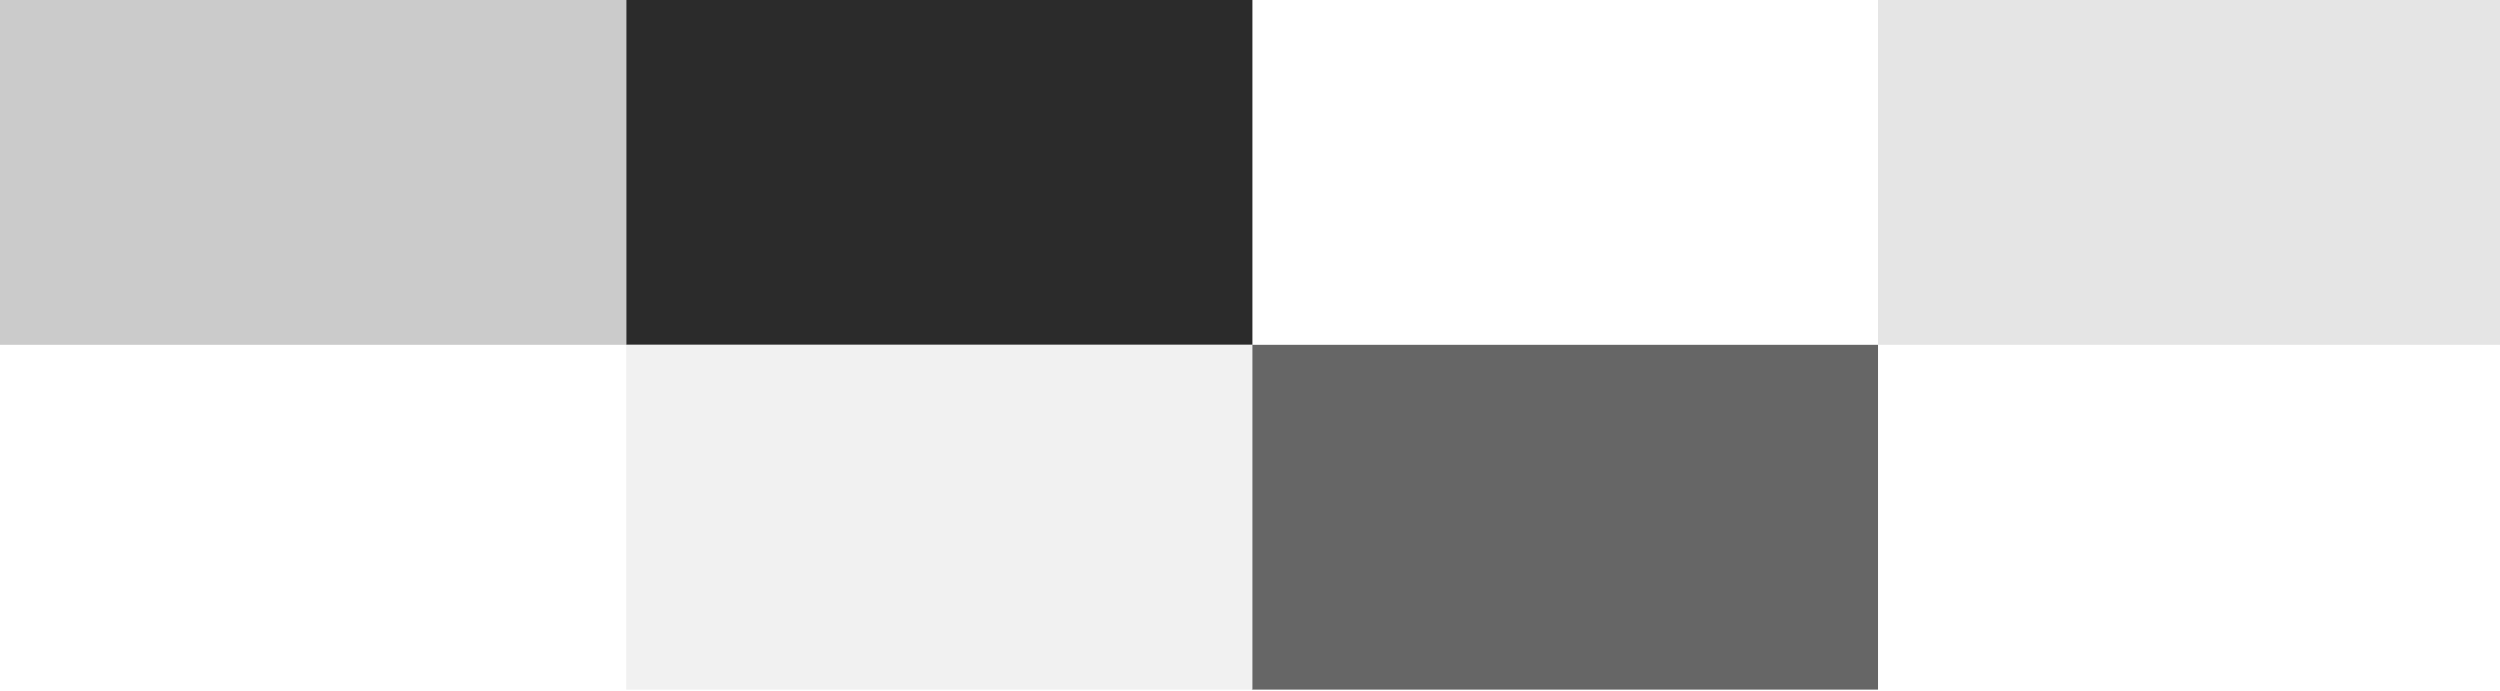
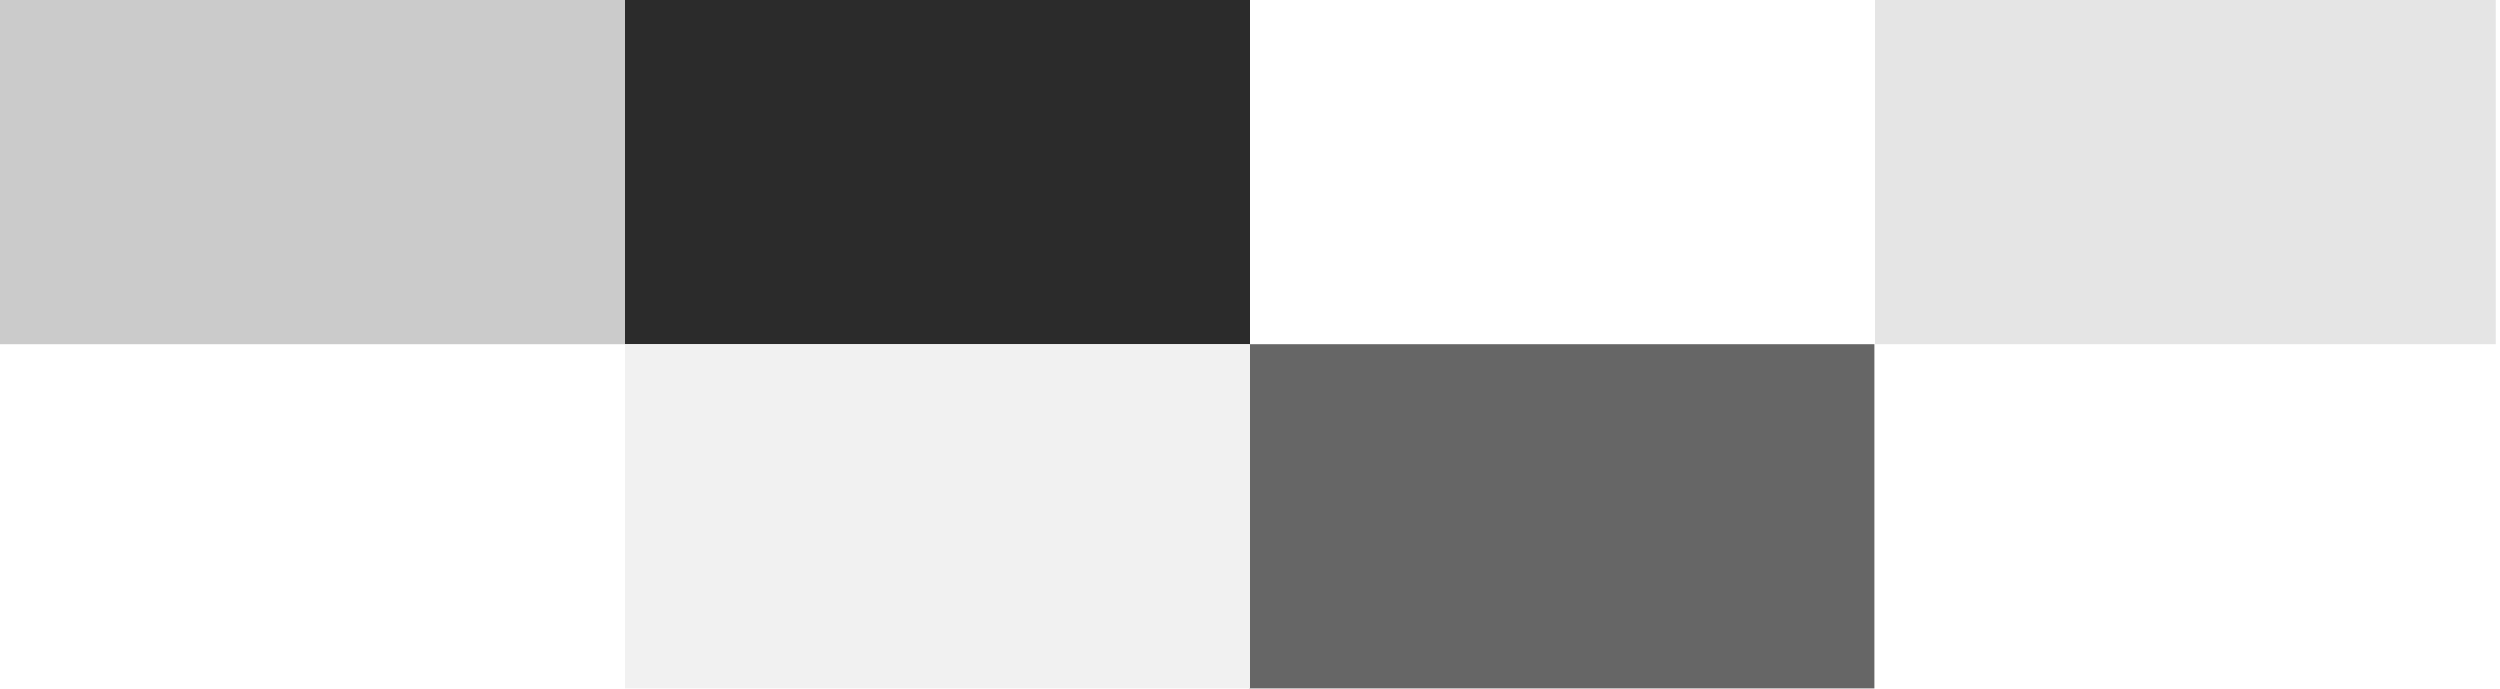
- <svg xmlns="http://www.w3.org/2000/svg" version="1.1" id="Layer_1" x="0px" y="0px" width="414px" height="114.3px" viewBox="0 0 414 114.3" style="enable-background:new 0 0 414 114.3;" xml:space="preserve">
+ <svg xmlns="http://www.w3.org/2000/svg" version="1.1" id="Layer_1" x="0px" y="0px" width="414px" height="114px" viewBox="0 0 414 114" style="enable-background:new 0 0 414 114;" xml:space="preserve">
+   <style type="text/css">
+ 	.st0{fill:#E5E5E5;}
+ 	.st1{fill:#2B2B2B;}
+ 	.st2{fill:#CBCBCB;}
+ 	.st3{fill:#666666;}
+ 	.st4{fill:#F1F1F1;}
+ </style>
  <g>
-     <rect x="311" style="fill:#E5E5E5;" width="103" height="57.1" />
-     <rect x="103.7" y="0" style="fill:#2B2B2B;" width="103.7" height="57.1" />
-     <rect y="0" style="fill:#CBCBCB;" width="103.7" height="57.1" />
-     <rect x="207.3" y="57.1" style="fill:#666666;" width="103.7" height="57.1" />
-     <rect x="103.7" y="57.1" style="fill:#F1F1F1;" width="103.7" height="57.1" />
+     <rect x="310.5" class="st0" width="102.8" height="57" />
+     <rect x="103.5" class="st1" width="103.5" height="57" />
+     <rect class="st2" width="103.5" height="57" />
+     <rect x="206.9" y="57" class="st3" width="103.5" height="57" />
+     <rect x="103.5" y="57" class="st4" width="103.5" height="57" />
  </g>
</svg>
